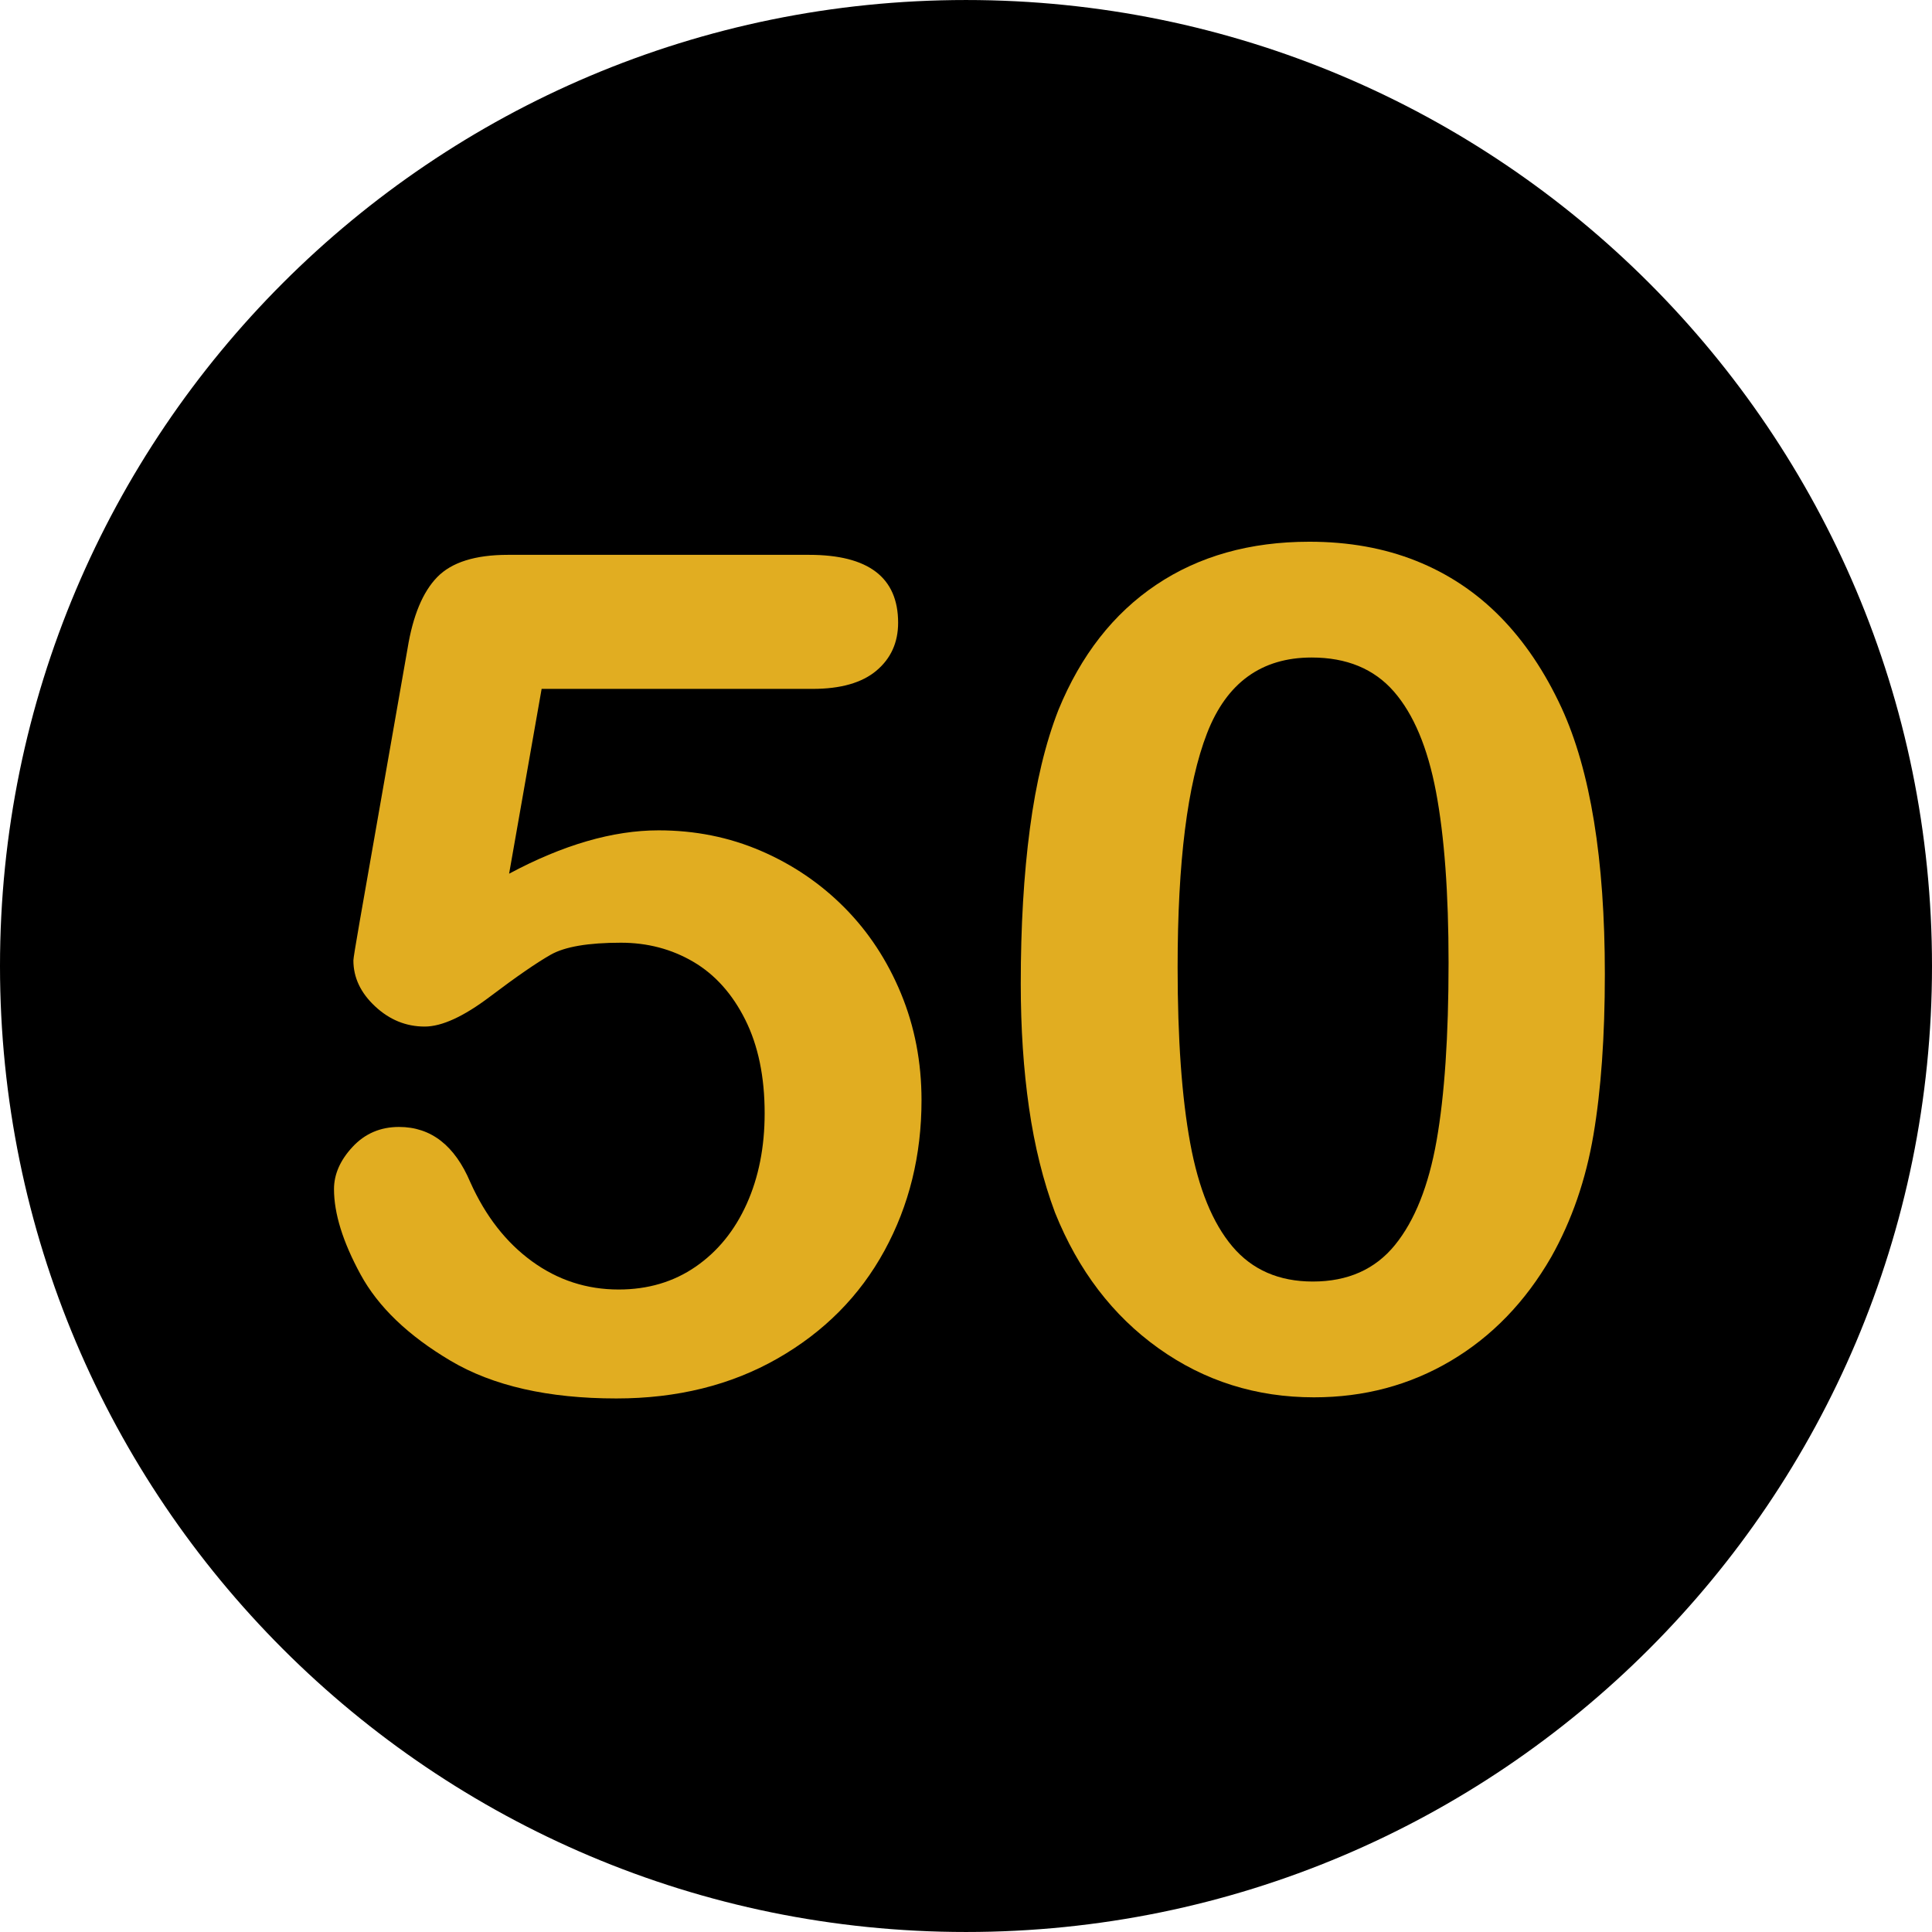
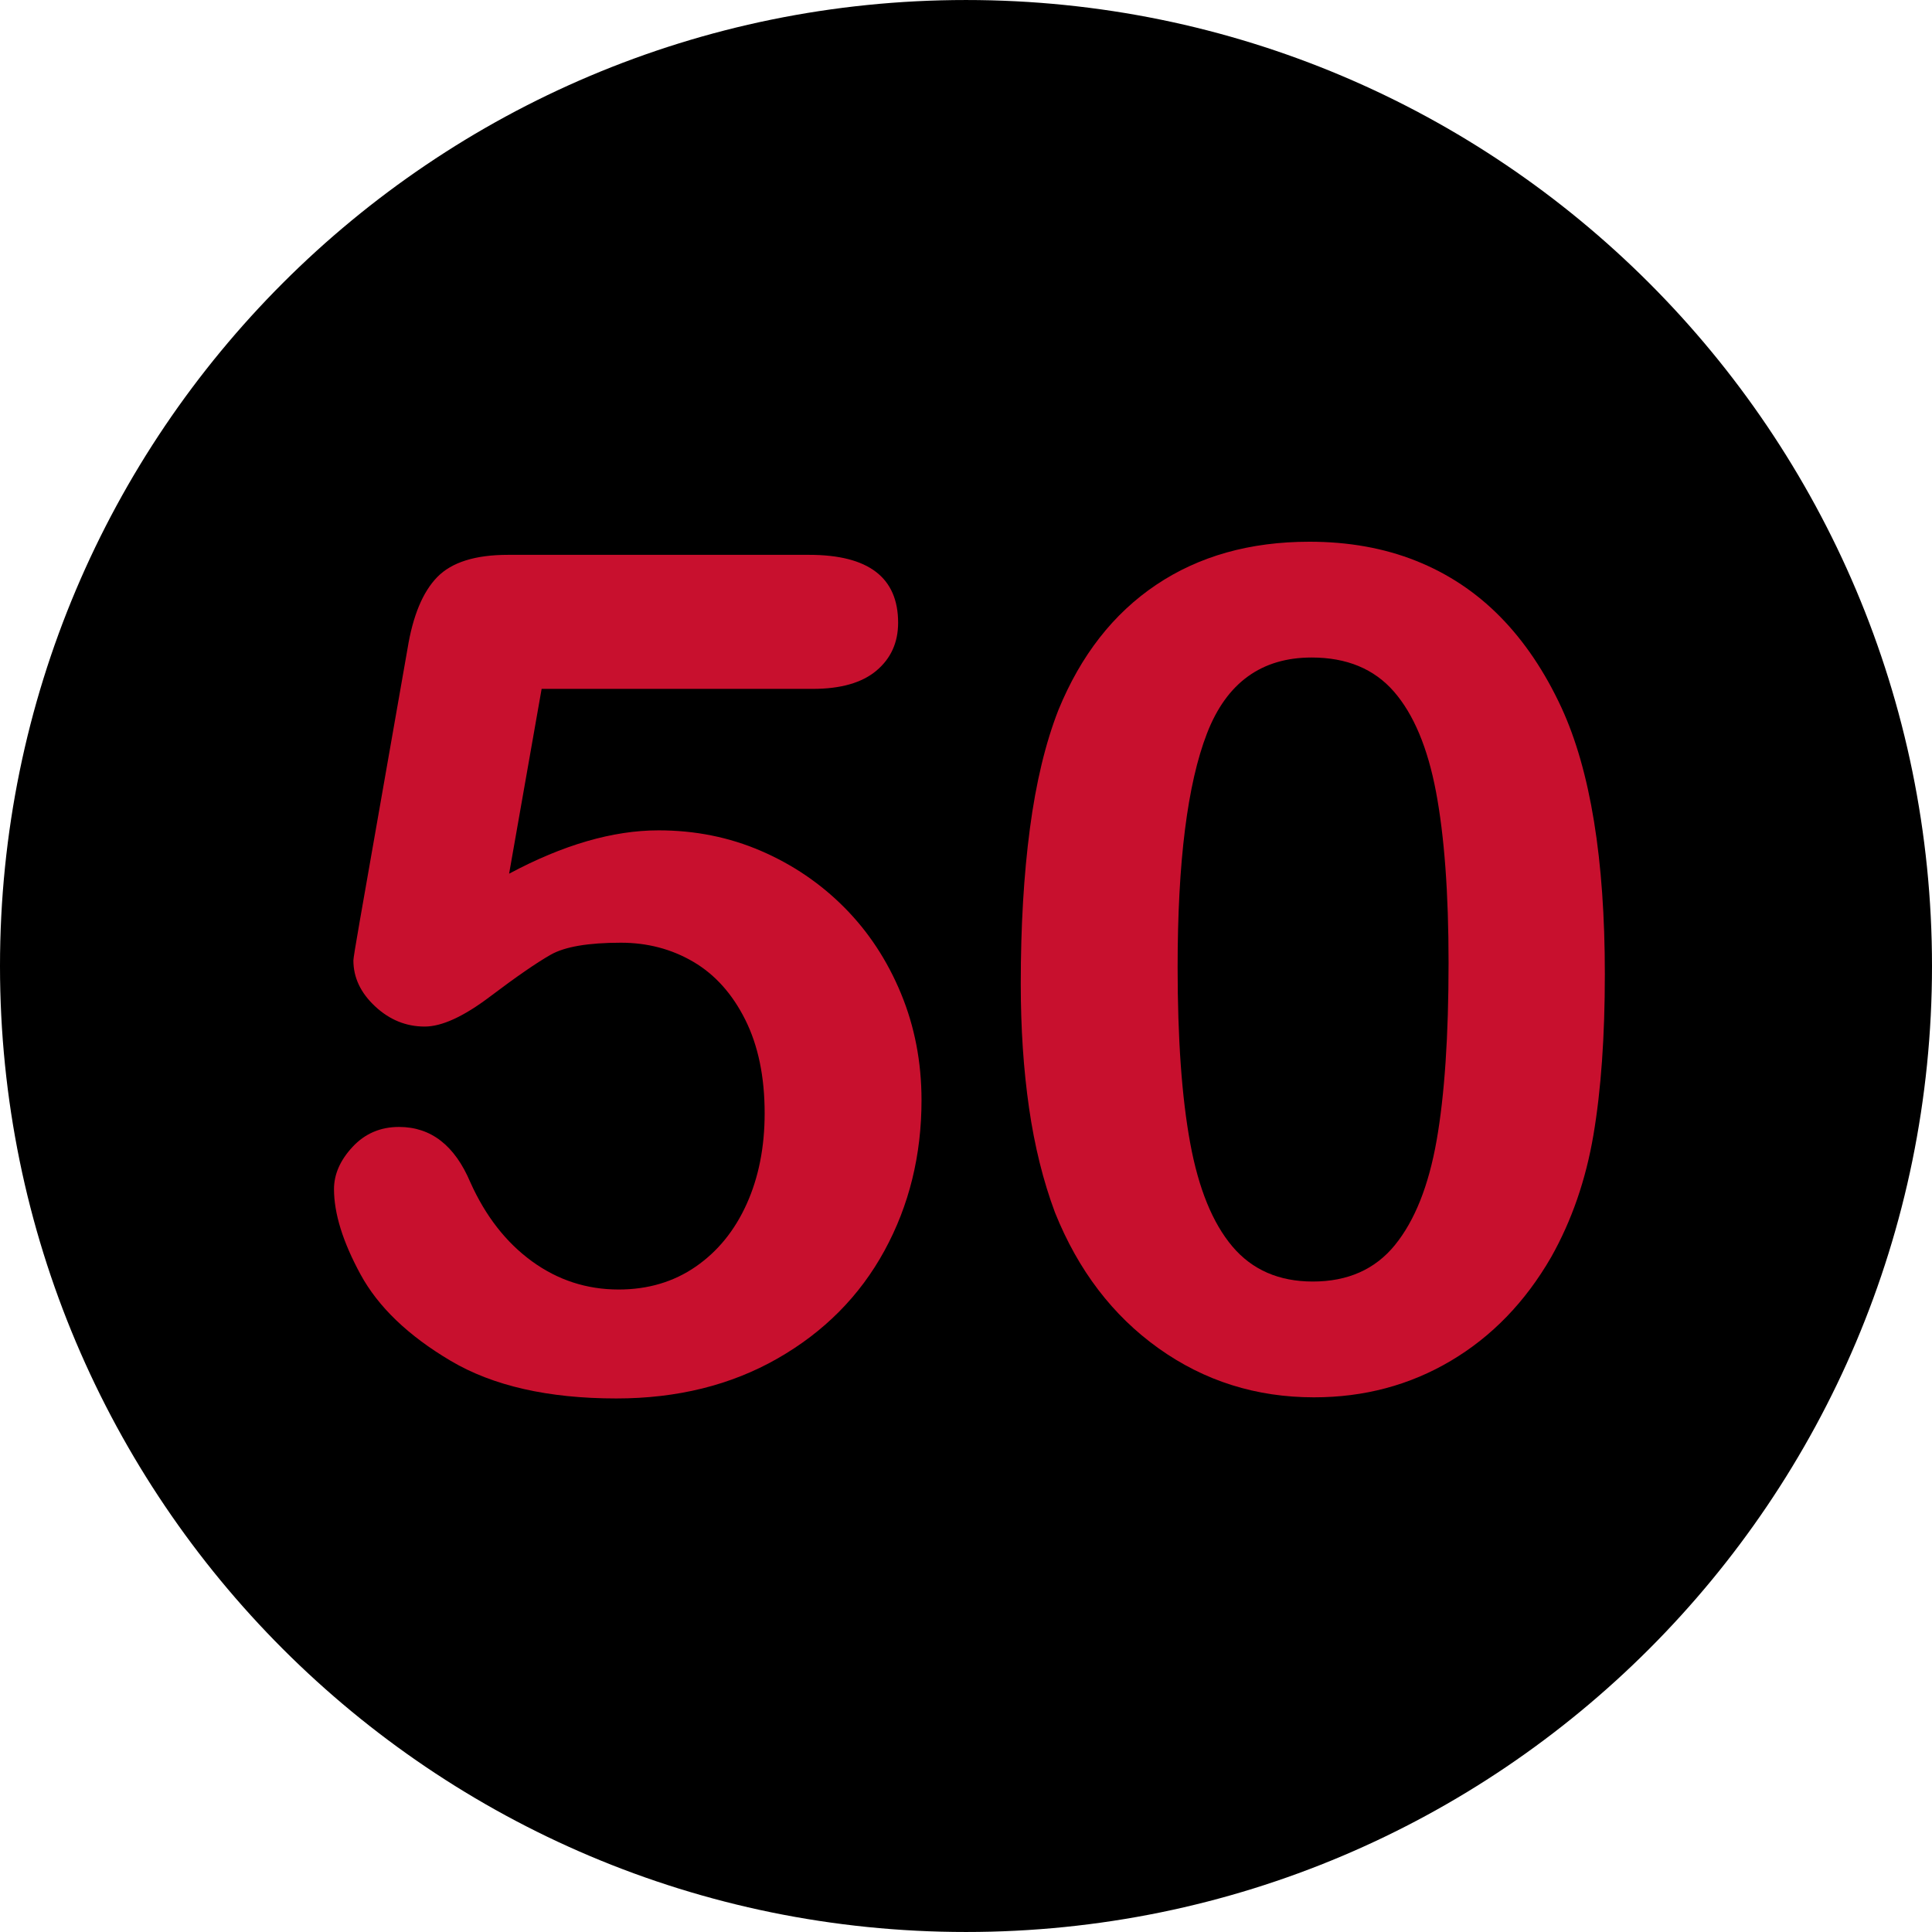
<svg xmlns="http://www.w3.org/2000/svg" height="800px" width="800px" version="1.1" id="Layer_1" viewBox="0 0 496.158 496.158" xml:space="preserve">
  <path style="fill:#000000;" d="M248.082,0.003C111.07,0.003,0,111.061,0,248.085c0,137,111.07,248.07,248.082,248.07  c137.006,0,248.076-111.07,248.076-248.07C496.158,111.061,385.088,0.003,248.082,0.003z" />
  <g>
-     <path style="fill:#e1ad21;" d="M231.38,255.136c-3.516-8.496-8.35-15.843-14.502-22.046c-6.152-6.2-13.307-11.06-21.46-14.575   c-8.155-3.516-16.919-5.273-26.294-5.273c-11.719,0-24.513,3.712-38.379,11.133l8.35-47.461h69.58   c7.226,0,12.694-1.561,16.406-4.688c3.71-3.124,5.566-7.226,5.566-12.305c0-11.62-7.617-17.432-22.852-17.432h-77.344   c-8.4,0-14.454,1.904-18.164,5.713c-3.712,3.809-6.251,9.913-7.617,18.311l-12.304,70.166c-1.076,6.152-1.611,9.474-1.611,9.961   c0,4.395,1.854,8.327,5.566,11.792c3.71,3.468,7.958,5.2,12.744,5.2c4.395,0,9.984-2.563,16.772-7.69   c6.786-5.127,11.986-8.716,15.601-10.767c3.612-2.051,9.618-3.076,18.018-3.076c6.834,0,13.037,1.637,18.604,4.907   c5.566,3.273,10.009,8.229,13.33,14.868c3.319,6.642,4.98,14.648,4.98,24.023c0,8.693-1.538,16.457-4.614,23.291   c-3.076,6.837-7.448,12.208-13.11,16.113c-5.665,3.907-12.257,5.859-19.775,5.859c-8.203,0-15.626-2.417-22.266-7.251   c-6.642-4.834-11.916-11.595-15.82-20.288c-4.005-9.471-10.107-14.209-18.311-14.209c-4.786,0-8.766,1.71-11.938,5.127   c-3.175,3.419-4.761,7.031-4.761,10.84c0,6.251,2.271,13.55,6.812,21.899s12.254,15.747,23.145,22.192   c10.888,6.445,25.072,9.668,42.554,9.668c15.624,0,29.418-3.419,41.382-10.254c11.961-6.834,21.117-16.063,27.466-27.686   c6.347-11.62,9.521-24.511,9.521-38.672C236.653,272.765,234.895,263.632,231.38,255.136z" />
-     <path style="fill:#e1ad21;" d="M401.009,181.747c-4.298-9.276-9.547-17.065-15.747-23.364   c-6.203-6.299-13.403-11.083-21.606-14.355c-8.203-3.271-17.335-4.907-27.393-4.907c-15.234,0-28.345,3.688-39.331,11.06   c-10.986,7.375-19.361,18.091-25.122,32.153c-3.321,8.496-5.763,18.654-7.324,30.469c-1.563,11.817-2.344,25.099-2.344,39.844   c0,11.426,0.707,22.046,2.124,31.86c1.415,9.814,3.637,18.775,6.665,26.88c5.956,14.845,14.818,26.466,26.587,34.863   c11.767,8.4,25.072,12.598,39.917,12.598c12.891,0,24.609-3.126,35.156-9.375s19.139-15.136,25.781-26.66   c5.273-9.375,8.885-19.823,10.84-31.348c1.952-11.522,2.93-25.292,2.93-41.309C412.142,220.664,408.429,197.861,401.009,181.747z    M368.929,292.929c-2.051,11.623-5.617,20.558-10.693,26.807c-5.079,6.251-12.11,9.375-21.094,9.375   c-8.693,0-15.578-3.003-20.654-9.009c-5.079-6.006-8.693-14.868-10.84-26.587c-2.149-11.719-3.223-26.756-3.223-45.117   c0-27.049,2.513-47.069,7.544-60.059c5.028-12.987,13.989-19.482,26.88-19.482c8.983,0,16.015,2.907,21.094,8.716   c5.077,5.812,8.69,14.406,10.84,25.781c2.147,11.378,3.223,26.001,3.223,43.872C372.005,266.075,370.979,281.309,368.929,292.929z" />
+     <path style="fill:#C8102E;" d="M231.38,255.136c-3.516-8.496-8.35-15.843-14.502-22.046c-6.152-6.2-13.307-11.06-21.46-14.575   c-8.155-3.516-16.919-5.273-26.294-5.273c-11.719,0-24.513,3.712-38.379,11.133l8.35-47.461h69.58   c7.226,0,12.694-1.561,16.406-4.688c3.71-3.124,5.566-7.226,5.566-12.305c0-11.62-7.617-17.432-22.852-17.432h-77.344   c-8.4,0-14.454,1.904-18.164,5.713c-3.712,3.809-6.251,9.913-7.617,18.311l-12.304,70.166c-1.076,6.152-1.611,9.474-1.611,9.961   c0,4.395,1.854,8.327,5.566,11.792c3.71,3.468,7.958,5.2,12.744,5.2c4.395,0,9.984-2.563,16.772-7.69   c6.786-5.127,11.986-8.716,15.601-10.767c3.612-2.051,9.618-3.076,18.018-3.076c6.834,0,13.037,1.637,18.604,4.907   c5.566,3.273,10.009,8.229,13.33,14.868c3.319,6.642,4.98,14.648,4.98,24.023c0,8.693-1.538,16.457-4.614,23.291   c-3.076,6.837-7.448,12.208-13.11,16.113c-5.665,3.907-12.257,5.859-19.775,5.859c-8.203,0-15.626-2.417-22.266-7.251   c-6.642-4.834-11.916-11.595-15.82-20.288c-4.005-9.471-10.107-14.209-18.311-14.209c-4.786,0-8.766,1.71-11.938,5.127   c-3.175,3.419-4.761,7.031-4.761,10.84c0,6.251,2.271,13.55,6.812,21.899s12.254,15.747,23.145,22.192   c10.888,6.445,25.072,9.668,42.554,9.668c15.624,0,29.418-3.419,41.382-10.254c11.961-6.834,21.117-16.063,27.466-27.686   c6.347-11.62,9.521-24.511,9.521-38.672C236.653,272.765,234.895,263.632,231.38,255.136z" />
+     <path style="fill:#C8102E;" d="M401.009,181.747c-4.298-9.276-9.547-17.065-15.747-23.364   c-6.203-6.299-13.403-11.083-21.606-14.355c-8.203-3.271-17.335-4.907-27.393-4.907c-15.234,0-28.345,3.688-39.331,11.06   c-10.986,7.375-19.361,18.091-25.122,32.153c-3.321,8.496-5.763,18.654-7.324,30.469c-1.563,11.817-2.344,25.099-2.344,39.844   c0,11.426,0.707,22.046,2.124,31.86c1.415,9.814,3.637,18.775,6.665,26.88c5.956,14.845,14.818,26.466,26.587,34.863   c11.767,8.4,25.072,12.598,39.917,12.598c12.891,0,24.609-3.126,35.156-9.375s19.139-15.136,25.781-26.66   c5.273-9.375,8.885-19.823,10.84-31.348c1.952-11.522,2.93-25.292,2.93-41.309C412.142,220.664,408.429,197.861,401.009,181.747z    M368.929,292.929c-2.051,11.623-5.617,20.558-10.693,26.807c-5.079,6.251-12.11,9.375-21.094,9.375   c-8.693,0-15.578-3.003-20.654-9.009c-5.079-6.006-8.693-14.868-10.84-26.587c-2.149-11.719-3.223-26.756-3.223-45.117   c0-27.049,2.513-47.069,7.544-60.059c5.028-12.987,13.989-19.482,26.88-19.482c8.983,0,16.015,2.907,21.094,8.716   c5.077,5.812,8.69,14.406,10.84,25.781c2.147,11.378,3.223,26.001,3.223,43.872C372.005,266.075,370.979,281.309,368.929,292.929z" />
  </g>
</svg>
